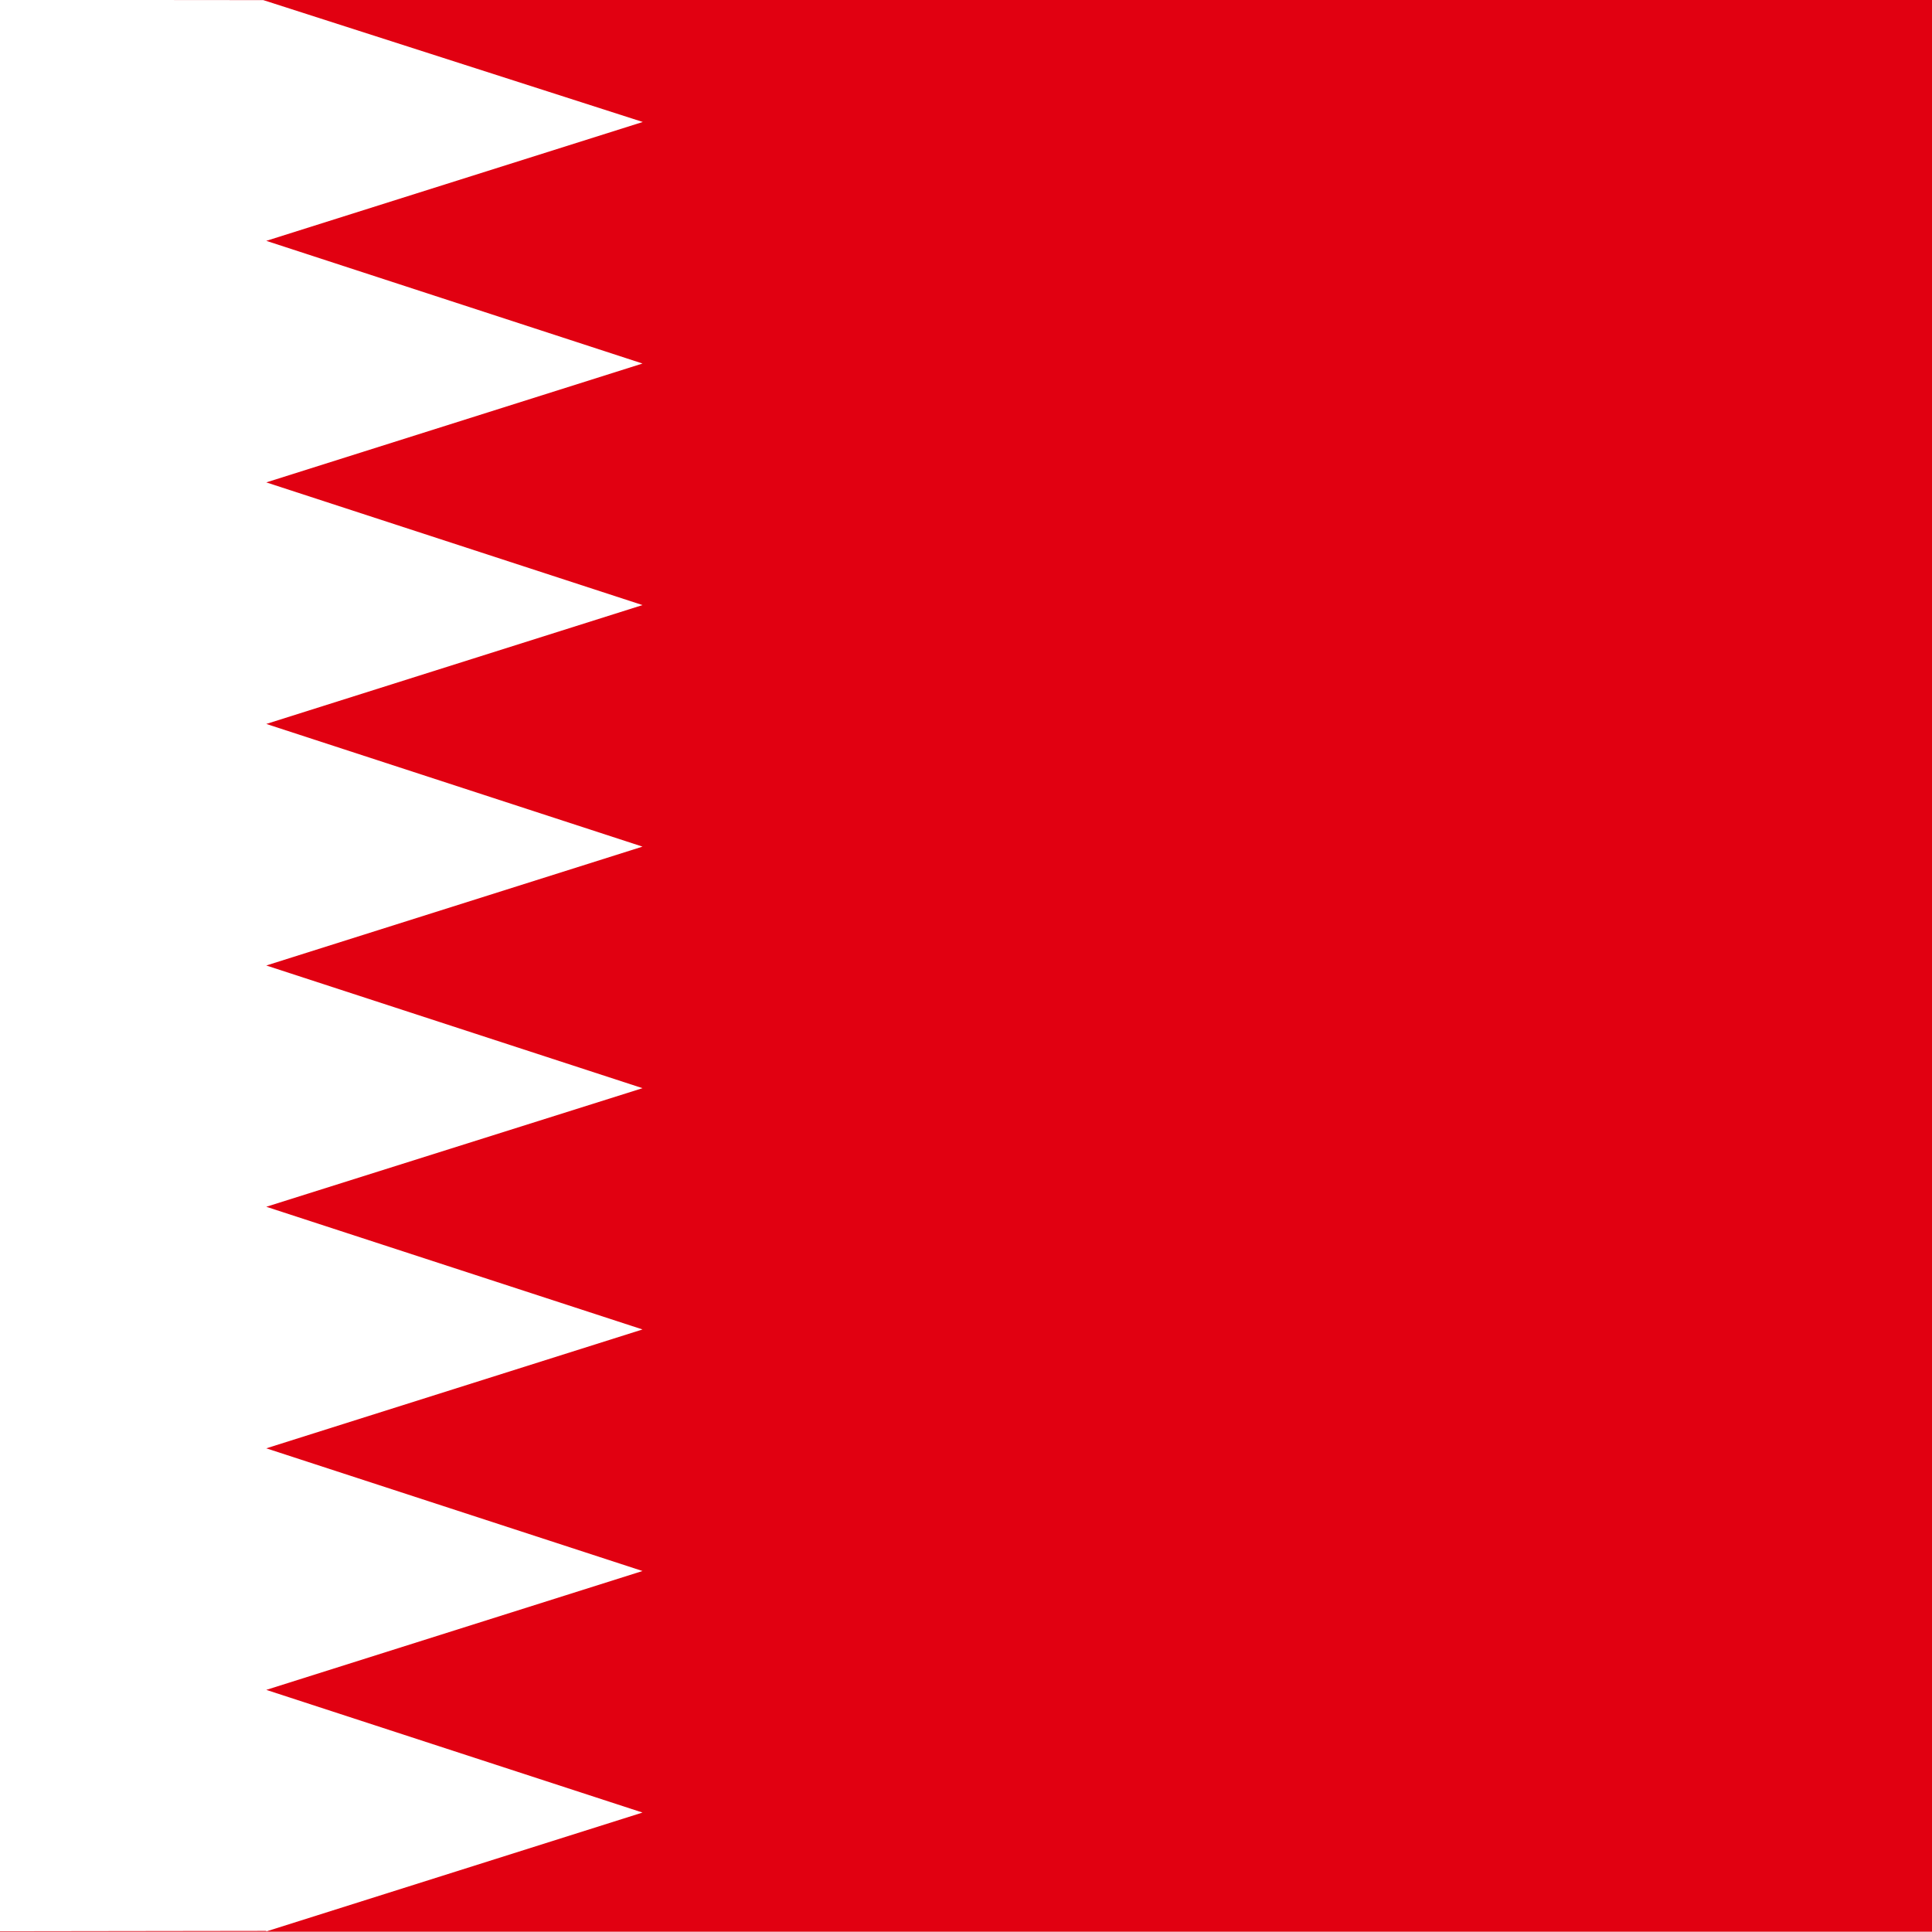
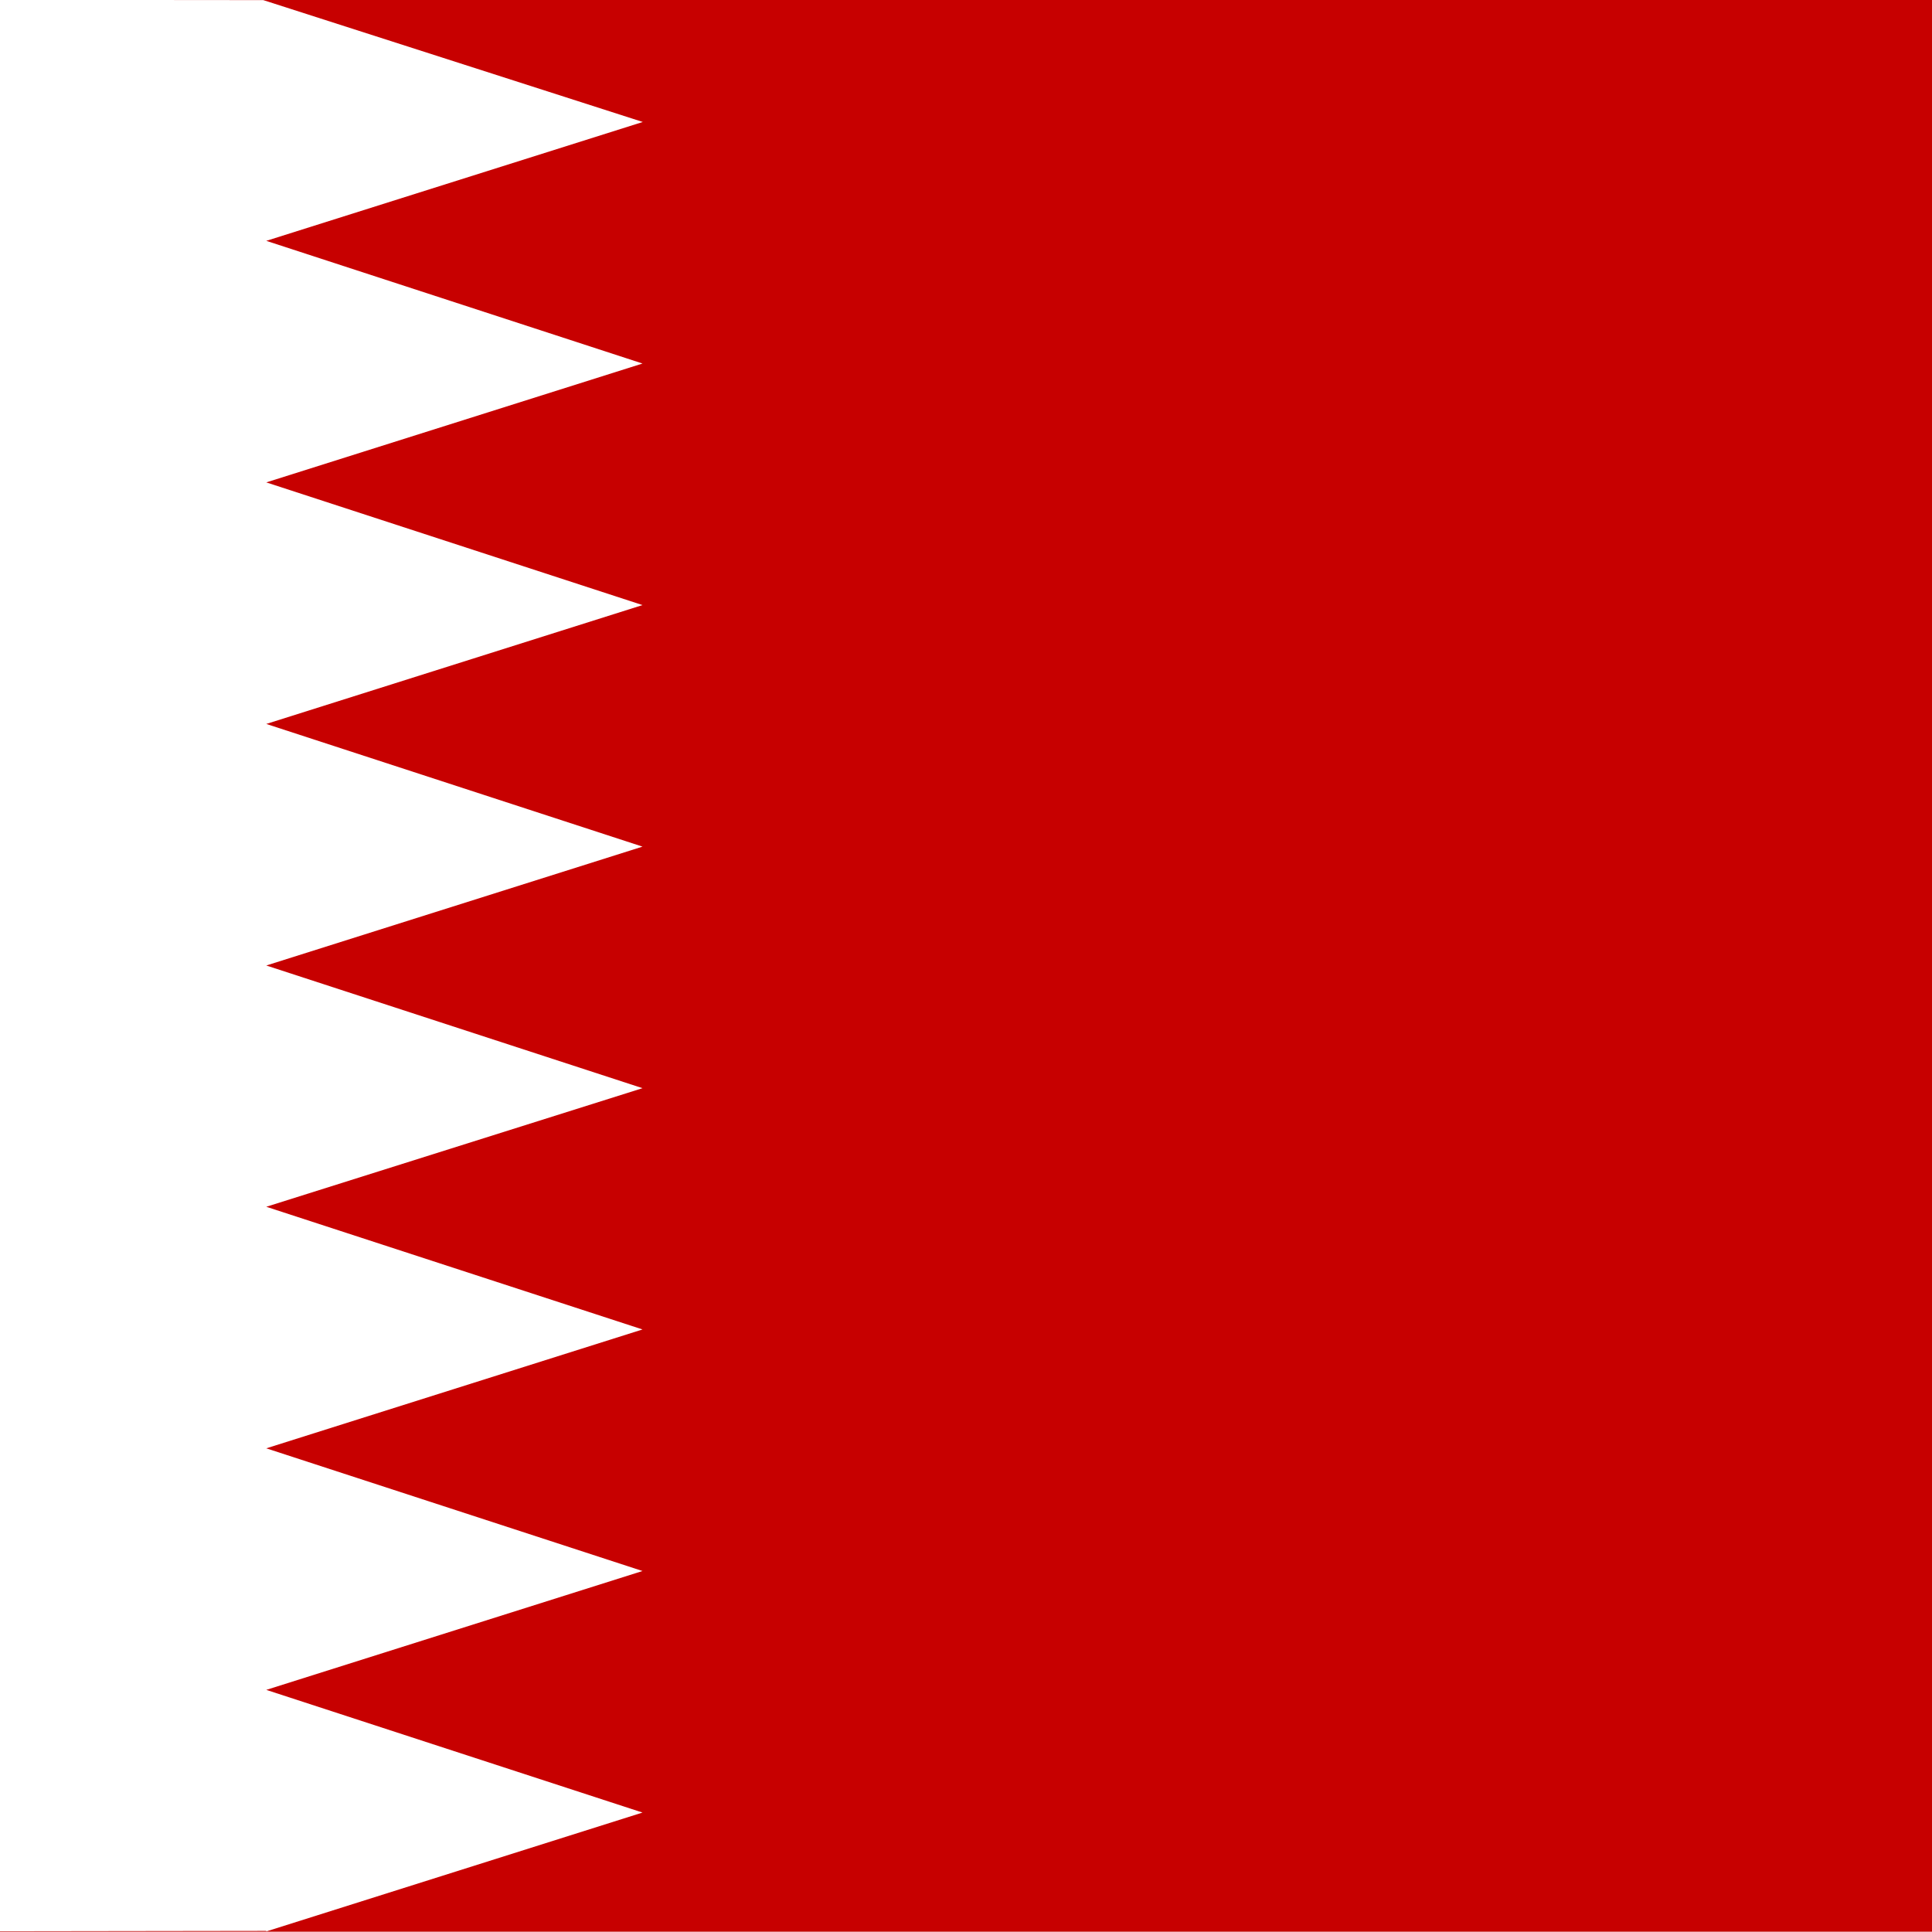
<svg xmlns="http://www.w3.org/2000/svg" id="flag-icon-css-bh" width="512" height="512">
  <defs>
    <clipPath id="a">
      <path fill="gray" d="M119-196.7h708.7V512H119z" />
    </clipPath>
  </defs>
  <g fill-rule="evenodd" stroke-width="1pt" clip-path="url(#a)" transform="translate(-86 142) scale(.7225)">
-     <path fill="#e10011" d="M0-196.7h1063V512H0z" />
+     <path fill="#c70000" d="M0-196.7h1063V512H0z" />
    <path fill="#fff" d="M216.7 511.7L0 512v-708.7l215.6.2 139.2 44.7-138.1 43.6 138 45-138 43.6 138 45-138 43.6 138 45-138 43.6 138 45-138 43.5 138 45-138 43.6 138 45-138 43.6 138 45-138 43.6" />
  </g>
</svg>
